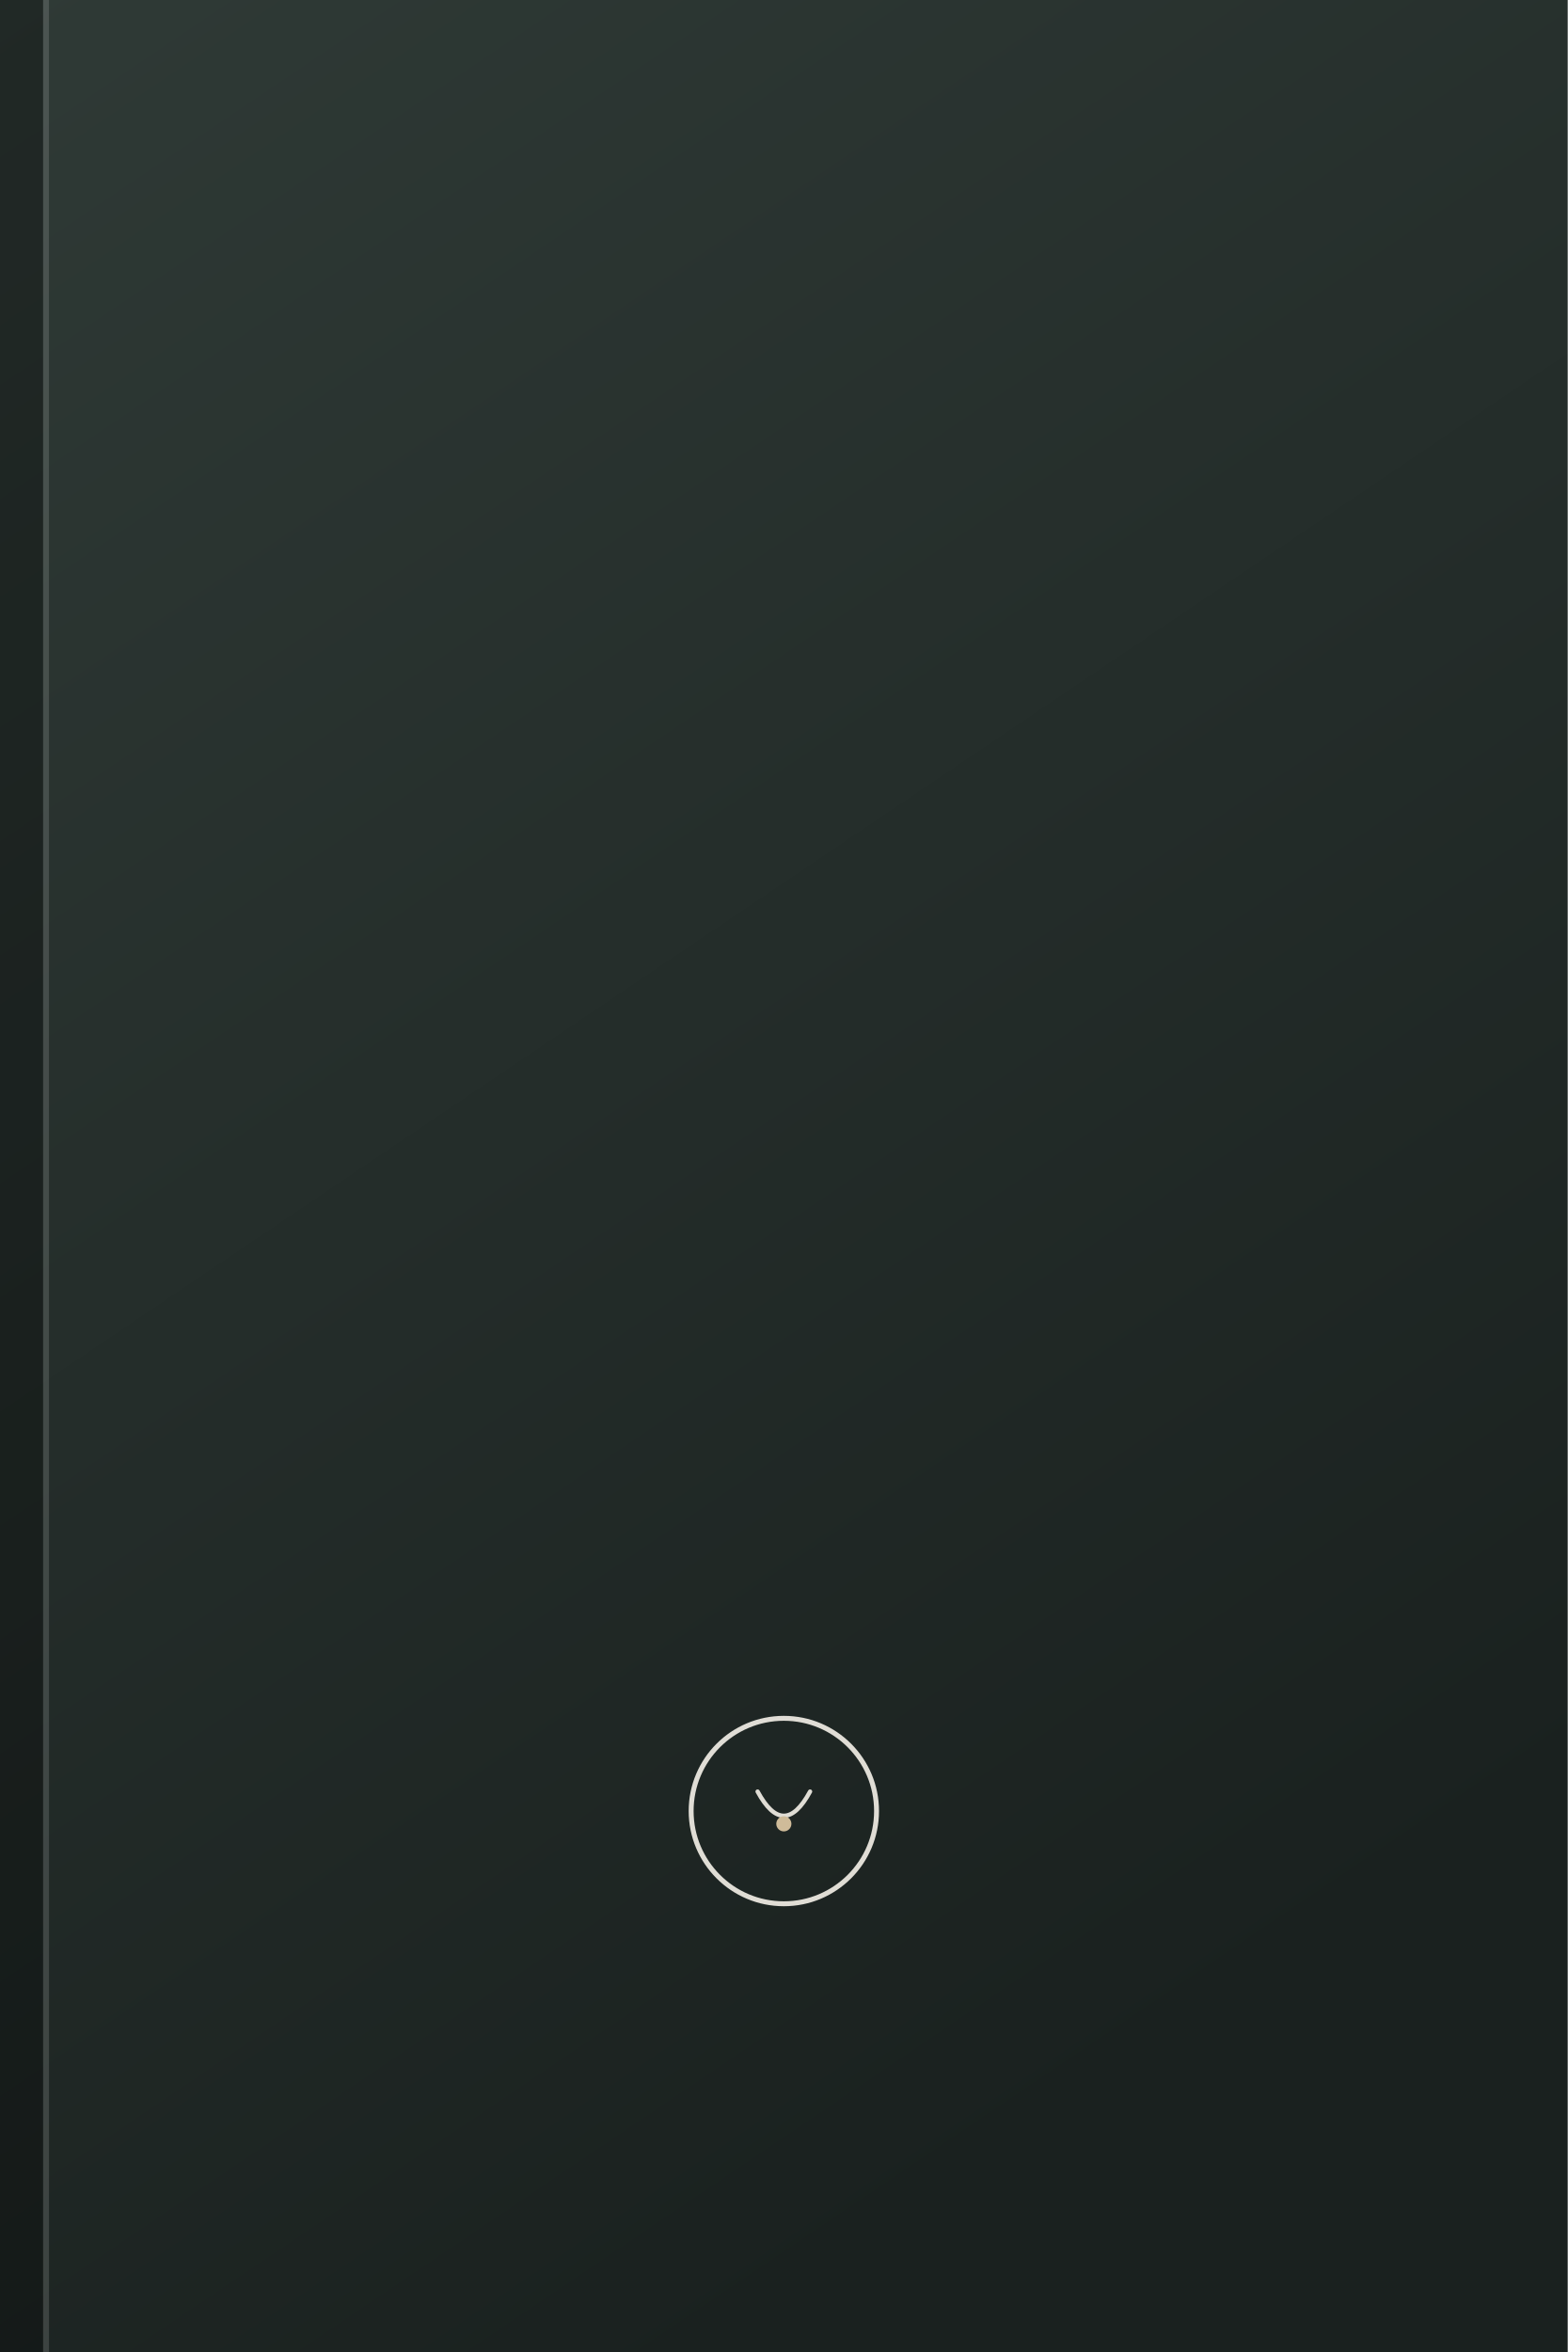
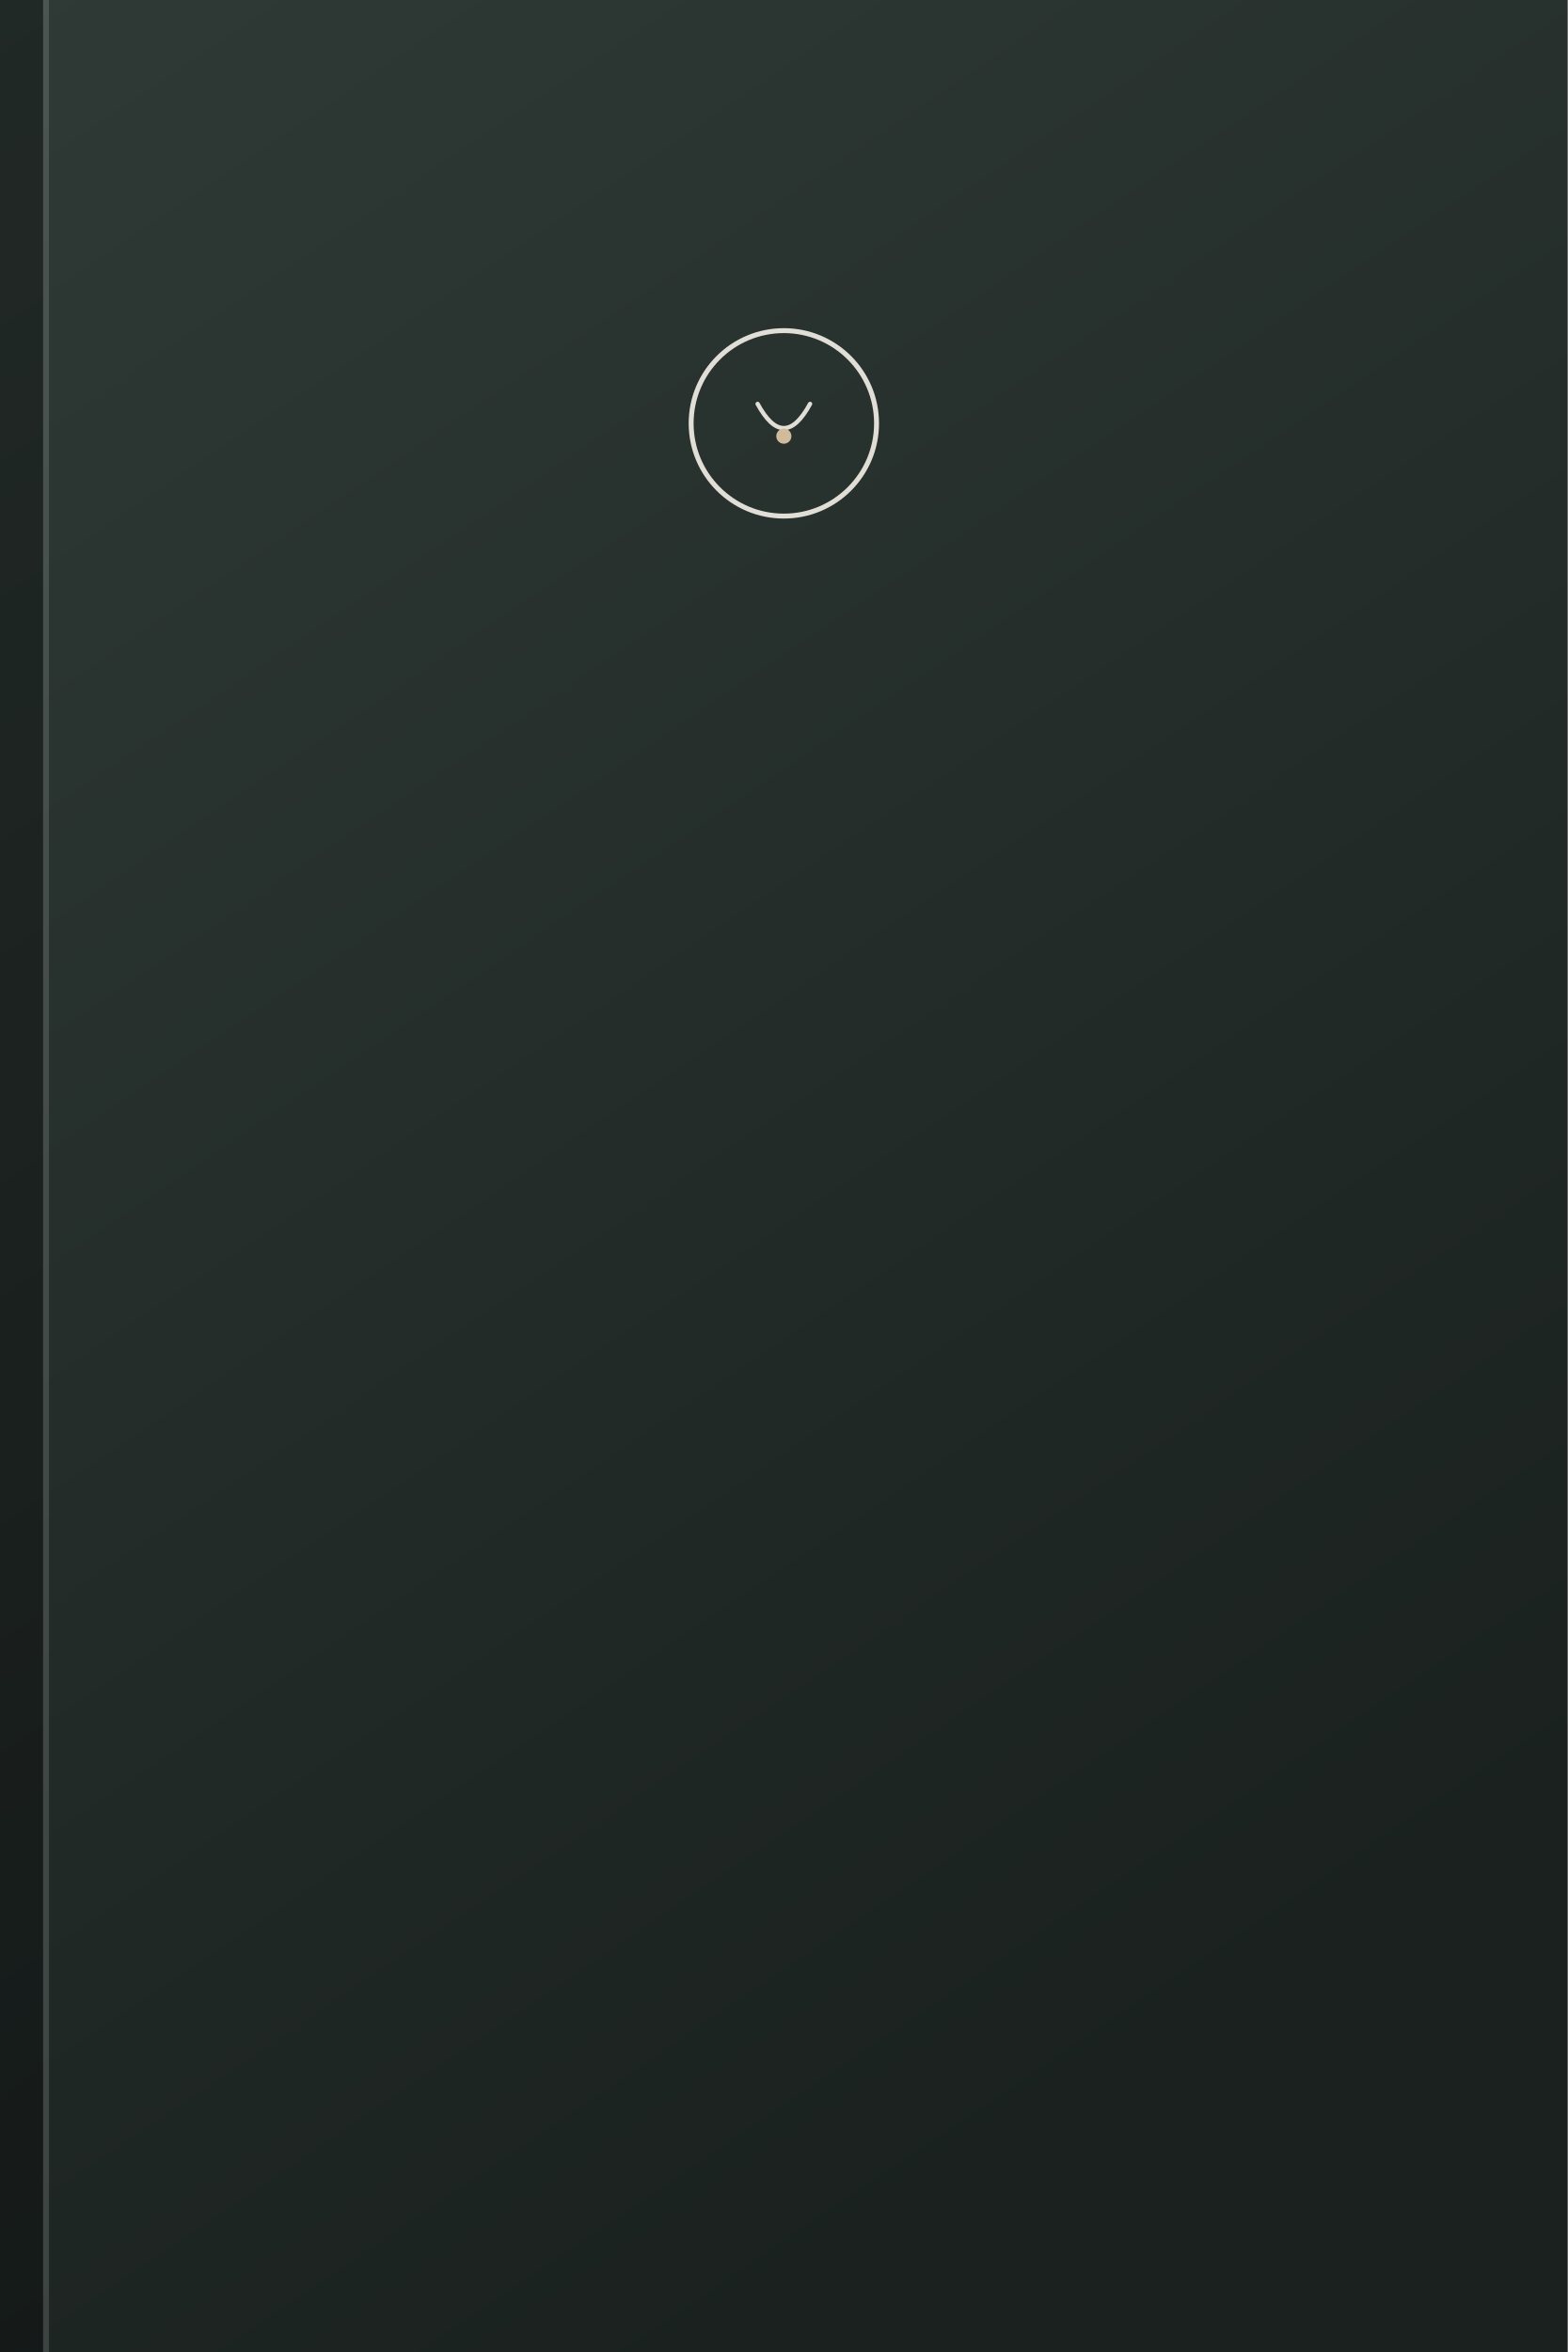
<svg xmlns="http://www.w3.org/2000/svg" viewBox="0 0 400 600" role="img" aria-hidden="true">
  <defs>
    <linearGradient id="f" x1="0" y1="0" x2="0.45" y2="1">
      <stop offset="0%" stop-color="#2f3a36" />
      <stop offset="100%" stop-color="#1a211f" />
    </linearGradient>
  </defs>
  <rect width="400" height="600" fill="url(#f)" />
  <rect x="0" y="0" width="11" height="600" fill="#000" opacity="0.30" />
  <rect x="11" y="0" width="1.5" height="600" fill="#fff" opacity="0.14" />
-   <g transform="translate(200 462) scale(0.42)" opacity="0.9">
+   <g transform="translate(200 108) scale(0.42)" opacity="0.9">
    <circle cx="0" cy="0" r="56.32" fill="none" stroke="#f5f1e9" stroke-width="3" />
    <path d="M-15.94 -11.83 Q0 17.57 15.94 -11.83" fill="none" stroke="#f5f1e9" stroke-width="2.6" stroke-linecap="round" />
    <circle cx="0" cy="7.77" r="4.6" fill="#e2cba6" />
  </g>
</svg>
